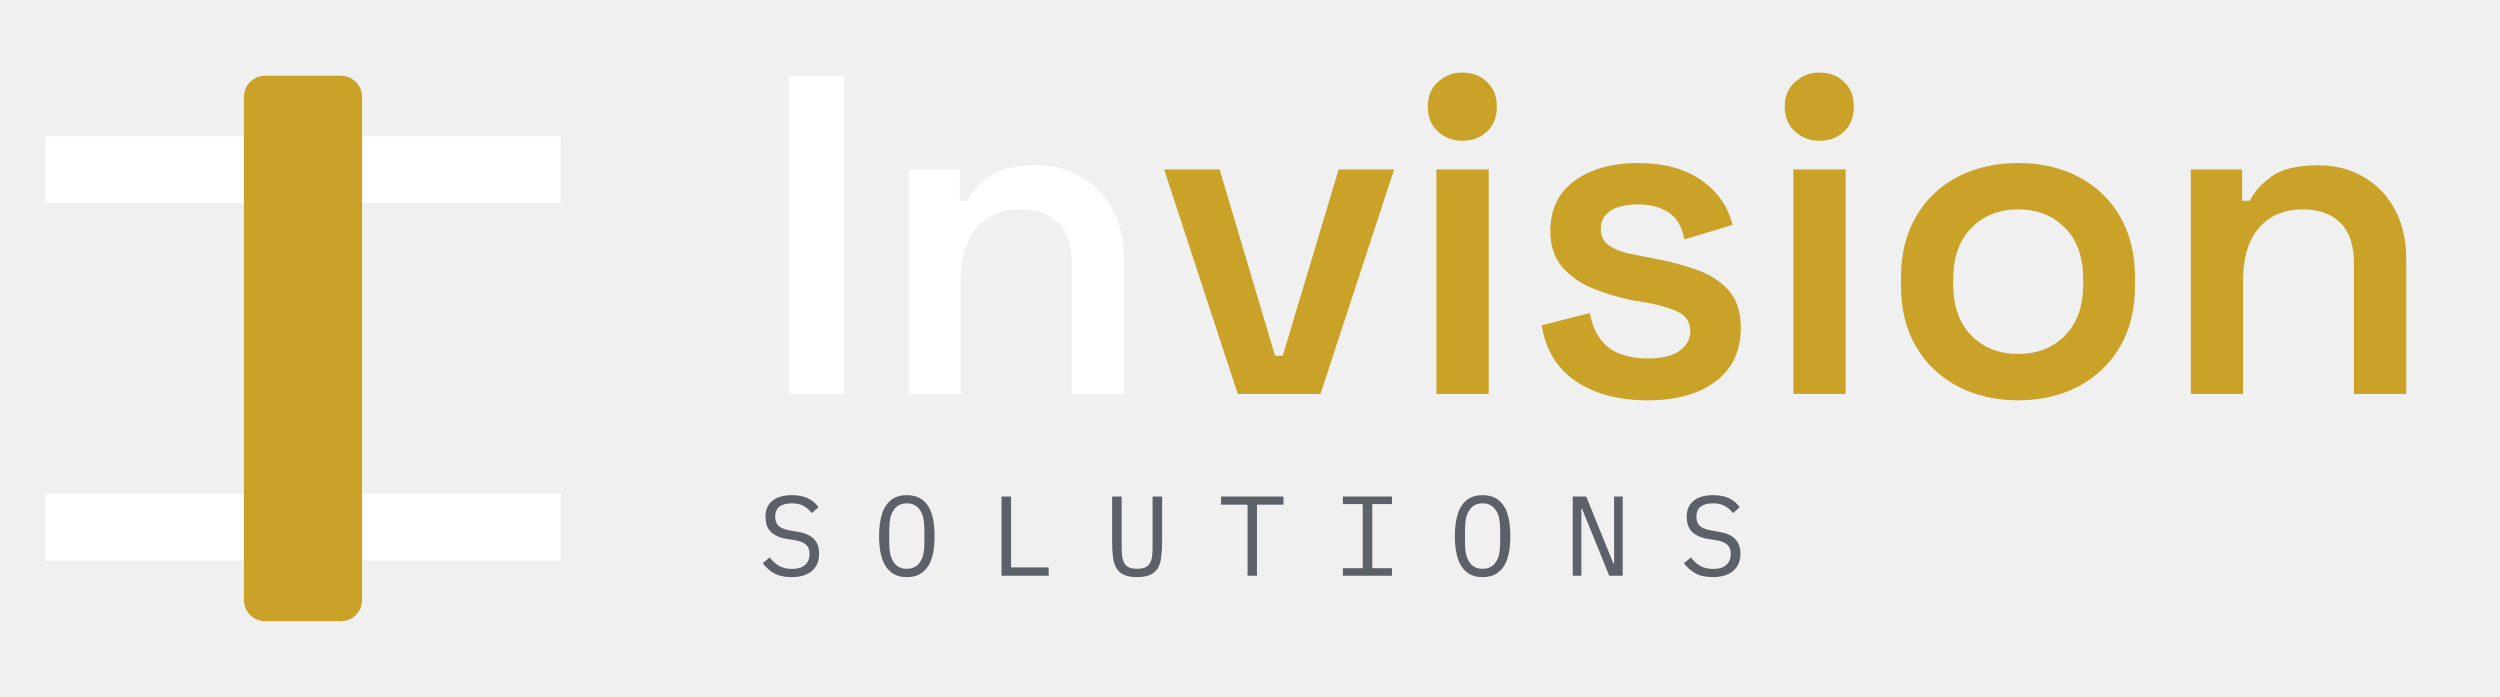
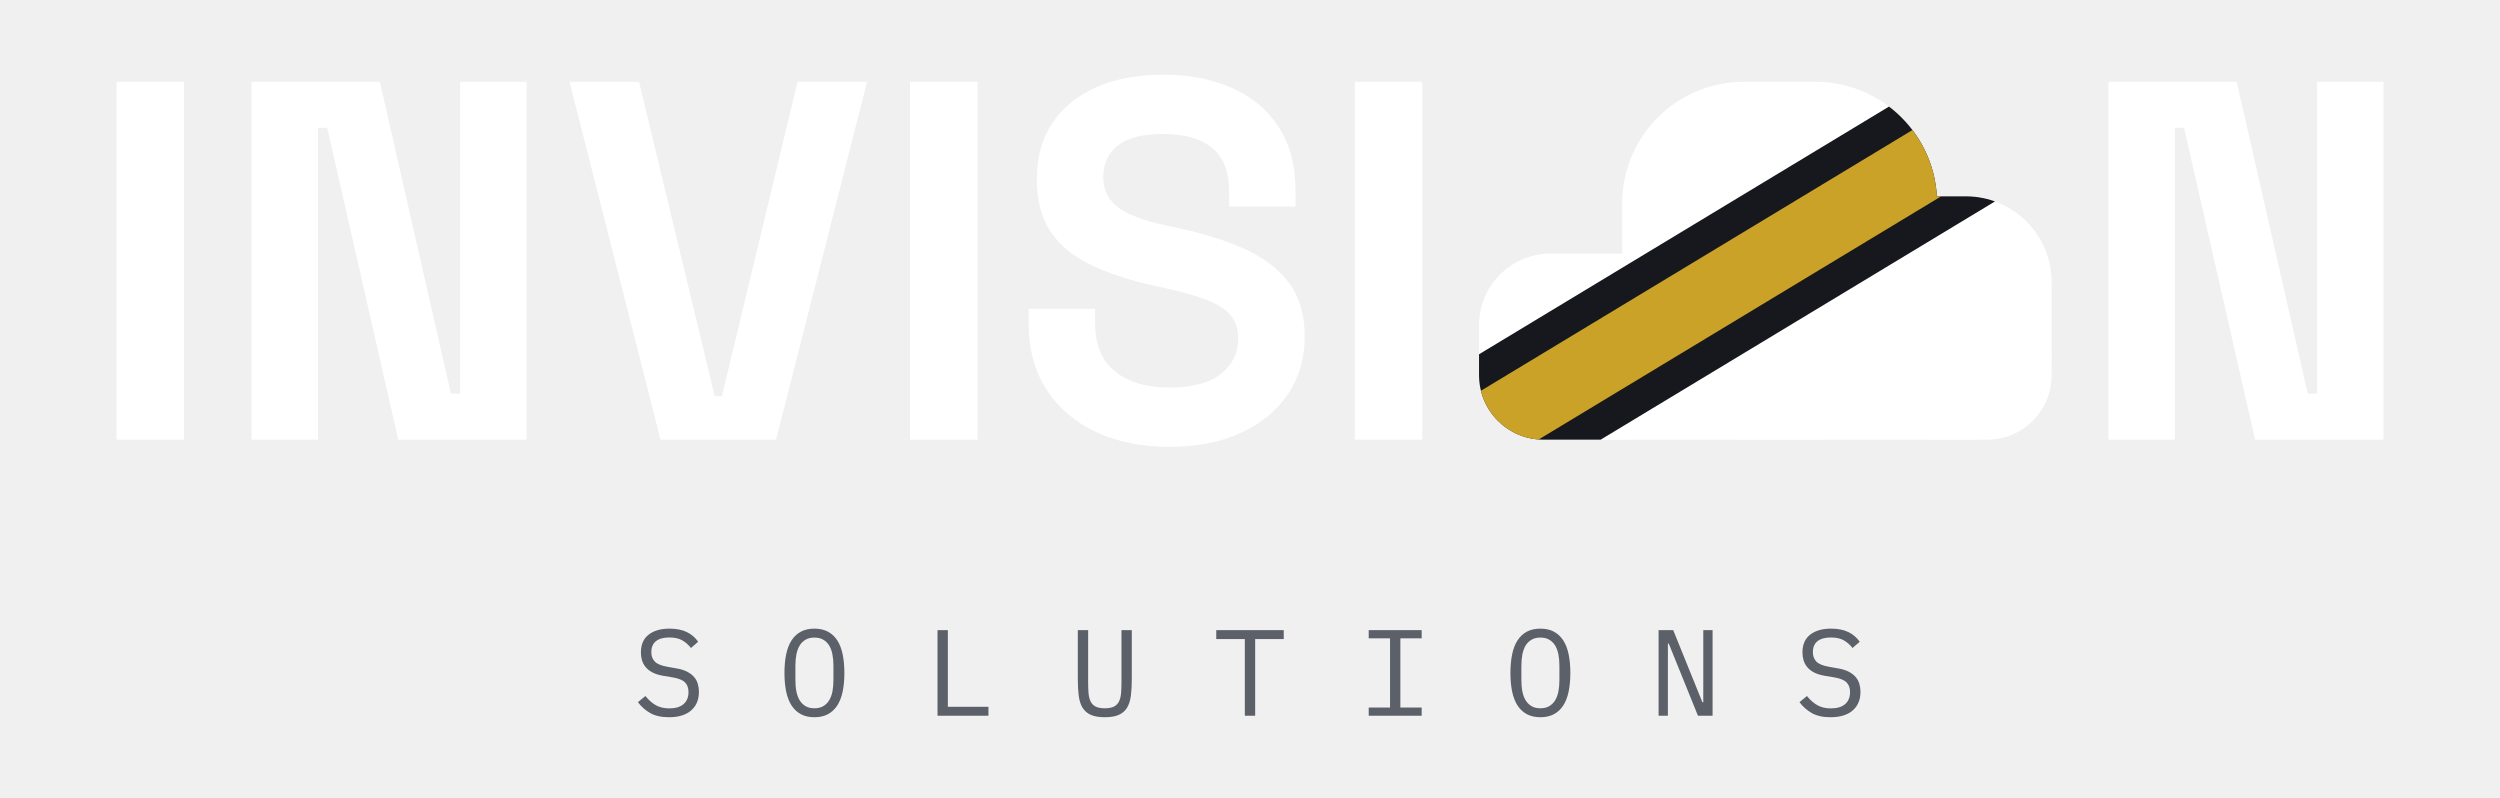
- <svg xmlns="http://www.w3.org/2000/svg" width="165" height="46" viewBox="0 0 165 46" fill="none">
-   <g transform="translate(0 3)">
-     <path d="M3 6 H16.1 V10.4 H3 Z M23.9 6 H37 V10.4 H23.9 Z" fill="#FFFFFF" />
-     <path d="M3 29.6 H16.1 V34 H3 Z M23.9 29.6 H37 V34 H23.9 Z" fill="#FFFFFF" />
-     <rect x="16.1" y="2" width="7.8" height="36" rx="1.4" fill="#C9A227" />
-   </g>
-   <g transform="translate(50 26)">
-     <path d="M2.07 0L2.07 -21L5.7 -21L5.7 0Z M9.96 0L9.96 -14.82L13.35 -14.82L13.35 -12.75L13.86 -12.75Q14.25 -13.59 15.27 -14.34Q16.29 -15.09 18.36 -15.09Q20.07 -15.09 21.39 -14.31Q22.71 -13.53 23.45 -12.15Q24.18 -10.77 24.18 -8.88L24.18 0L20.73 0L20.73 -8.61Q20.73 -10.41 19.85 -11.29Q18.96 -12.18 17.34 -12.18Q15.51 -12.18 14.46 -10.96Q13.41 -9.75 13.41 -7.5L13.41 0Z" fill="#FFFFFF" />
-     <g transform="translate(26.23201 0)">
-       <path d="M5.46 0L0.6 -14.82L4.26 -14.82L7.92 -2.52L8.43 -2.52L12.12 -14.82L15.78 -14.82L10.92 0Z M18.57 0L18.57 -14.82L22.02 -14.82L22.02 0ZM20.28 -16.71Q19.35 -16.71 18.67 -17.32Q18 -17.94 18 -18.96Q18 -19.98 18.67 -20.59Q19.35 -21.21 20.28 -21.21Q21.27 -21.21 21.91 -20.59Q22.56 -19.98 22.56 -18.96Q22.56 -17.94 21.91 -17.32Q21.27 -16.71 20.28 -16.71Z M32.51 0.42Q29.63 0.42 27.77 -0.84Q25.91 -2.1 25.52 -4.53L28.7 -5.34Q28.91 -4.2 29.45 -3.54Q29.99 -2.88 30.78 -2.61Q31.58 -2.34 32.51 -2.34Q33.92 -2.34 34.62 -2.85Q35.33 -3.36 35.33 -4.14Q35.33 -4.95 34.65 -5.34Q33.98 -5.73 32.6 -6L31.67 -6.15Q30.14 -6.45 28.88 -6.97Q27.62 -7.5 26.85 -8.41Q26.09 -9.33 26.09 -10.74Q26.09 -12.9 27.69 -14.07Q29.3 -15.24 31.91 -15.24Q34.4 -15.24 36.02 -14.13Q37.64 -13.02 38.12 -11.16L34.94 -10.2Q34.7 -11.46 33.89 -11.98Q33.08 -12.51 31.91 -12.51Q30.71 -12.51 30.06 -12.09Q29.42 -11.67 29.42 -10.89Q29.42 -10.11 30.08 -9.72Q30.74 -9.33 31.85 -9.15L32.78 -8.97Q34.43 -8.67 35.76 -8.19Q37.1 -7.71 37.88 -6.81Q38.66 -5.91 38.66 -4.38Q38.66 -2.07 36.99 -0.82Q35.33 0.42 32.51 0.42Z M42.13 0L42.13 -14.82L45.58 -14.82L45.58 0ZM43.84 -16.71Q42.91 -16.71 42.24 -17.32Q41.56 -17.94 41.56 -18.96Q41.56 -19.98 42.24 -20.59Q42.91 -21.21 43.84 -21.21Q44.83 -21.21 45.48 -20.59Q46.12 -19.98 46.12 -18.96Q46.12 -17.94 45.48 -17.32Q44.83 -16.71 43.84 -16.71Z M56.97 0.42Q54.75 0.42 53 -0.49Q51.24 -1.41 50.24 -3.1Q49.23 -4.8 49.23 -7.17L49.23 -7.65Q49.23 -10.02 50.24 -11.73Q51.24 -13.44 53 -14.34Q54.75 -15.24 56.97 -15.24Q59.19 -15.24 60.93 -14.34Q62.67 -13.44 63.68 -11.73Q64.68 -10.02 64.68 -7.65L64.68 -7.17Q64.68 -4.8 63.68 -3.1Q62.67 -1.41 60.93 -0.49Q59.19 0.42 56.97 0.42ZM56.97 -2.64Q58.86 -2.64 60.06 -3.85Q61.26 -5.07 61.26 -7.26L61.26 -7.56Q61.26 -9.75 60.06 -10.96Q58.86 -12.18 56.97 -12.18Q55.08 -12.18 53.88 -10.96Q52.68 -9.75 52.68 -7.56L52.68 -7.26Q52.68 -5.07 53.88 -3.85Q55.08 -2.64 56.97 -2.64Z M68.36 0L68.36 -14.82L71.75 -14.82L71.75 -12.75L72.26 -12.75Q72.65 -13.59 73.67 -14.34Q74.69 -15.09 76.76 -15.09Q78.47 -15.09 79.79 -14.31Q81.11 -13.53 81.84 -12.15Q82.58 -10.77 82.58 -8.88L82.58 0L79.13 0L79.13 -8.61Q79.13 -10.41 78.24 -11.29Q77.36 -12.18 75.74 -12.18Q73.91 -12.18 72.86 -10.96Q71.81 -9.75 71.81 -7.5L71.81 0Z" fill="#C9A227" />
+ <svg xmlns="http://www.w3.org/2000/svg" width="489" height="156" viewBox="0 0 489 156" fill="none">
+   <g transform="translate(16.200 86)">
+     <path d="M6.6 0L6.6 -70L19.8 -70L19.8 0Z M33 0L33 -70L58.1 -70L72 -9L73.8 -9L73.8 -70L86.8 -70L86.8 0L61.7 0L47.8 -61L46 -61L46 0Z M113 0L95.2 -70L108.8 -70L123.6 -8.5L125 -8.5L139.8 -70L153.4 -70L135.6 0Z M161.8 0L161.8 -70L175 -70L175 0Z M212.5 1.4Q204.4 1.4 198.2 -1.5Q192 -4.4 188.5 -9.8Q185 -15.2 185 -22.8L185 -25.6L198 -25.6L198 -22.8Q198 -16.5 201.9 -13.35Q205.8 -10.2 212.5 -10.2Q219.3 -10.2 222.65 -12.9Q226 -15.6 226 -19.8Q226 -22.7 224.35 -24.5Q222.7 -26.3 219.55 -27.45Q216.4 -28.6 211.9 -29.6L209.6 -30.1Q202.4 -31.7 197.25 -34.15Q192.1 -36.6 189.35 -40.6Q186.6 -44.6 186.6 -51Q186.6 -57.4 189.65 -61.95Q192.7 -66.5 198.25 -68.95Q203.8 -71.4 211.3 -71.4Q218.8 -71.4 224.65 -68.85Q230.5 -66.3 233.85 -61.25Q237.2 -56.2 237.2 -48.6L237.2 -45.6L224.2 -45.6L224.2 -48.6Q224.2 -52.6 222.65 -55.05Q221.1 -57.5 218.2 -58.65Q215.3 -59.8 211.3 -59.8Q205.3 -59.8 202.45 -57.55Q199.6 -55.3 199.6 -51.4Q199.6 -48.8 200.95 -47Q202.3 -45.2 205 -44Q207.7 -42.8 211.9 -41.9L214.2 -41.4Q221.7 -39.8 227.25 -37.3Q232.8 -34.8 235.9 -30.7Q239 -26.6 239 -20.2Q239 -13.8 235.75 -8.95Q232.5 -4.1 226.55 -1.35Q220.6 1.4 212.5 1.4Z M248.8 0L248.8 -70L262 -70L262 0Z" fill="#FFFFFF" />
+     <g transform="translate(256.300 -81.200) scale(1.4)">
+       <defs>
+         <clipPath id="ld">
+           <rect x="12" y="32" width="30" height="26" rx="10" />
+           <rect x="32" y="8" width="44" height="50" rx="17" />
+           <rect x="64" y="24" width="28" height="34" rx="12" />
+           <rect x="12" y="38" width="80" height="20" rx="9" />
+         </clipPath>
+       </defs>
+       <g fill="#FFFFFF">
+         <rect x="12" y="32" width="30" height="26" rx="10" />
+         <rect x="32" y="8" width="44" height="50" rx="17" />
+         <rect x="64" y="24" width="28" height="34" rx="12" />
+         <rect x="12" y="38" width="80" height="20" rx="9" />
+       </g>
+       <g clip-path="url(#ld)">
+         <path d="M4 62 L100 4" stroke="#16181D" stroke-width="19" fill="none" />
+         <path d="M4 62 L100 4" stroke="#C9A227" stroke-width="10" fill="none" />
+       </g>
+     </g>
+     <g transform="translate(389.600 0)">
+       <path d="M6.6 0L6.6 -70L31.7 -70L45.6 -9L47.4 -9L47.4 -70L60.4 -70L60.4 0L35.3 0L21.4 -61L19.6 -61L19.6 0Z" fill="#FFFFFF" />
    </g>
  </g>
-   <g transform="translate(50 38)">
-     <path d="M2.24 0.09Q1.53 0.09 1.08 -0.17Q0.63 -0.43 0.34 -0.83L0.8 -1.21Q1.1 -0.82 1.44 -0.64Q1.79 -0.45 2.26 -0.45Q2.83 -0.45 3.13 -0.71Q3.43 -0.97 3.43 -1.45Q3.43 -1.83 3.21 -2.04Q2.99 -2.26 2.45 -2.35L1.87 -2.44Q1.49 -2.51 1.23 -2.65Q0.97 -2.78 0.81 -2.97Q0.65 -3.16 0.59 -3.39Q0.52 -3.62 0.52 -3.87Q0.52 -4.59 0.99 -4.96Q1.46 -5.32 2.27 -5.32Q2.9 -5.32 3.33 -5.11Q3.76 -4.9 4.02 -4.52L3.58 -4.14Q3.36 -4.42 3.05 -4.6Q2.75 -4.78 2.26 -4.78Q1.73 -4.78 1.44 -4.56Q1.16 -4.33 1.16 -3.88Q1.16 -3.53 1.37 -3.31Q1.58 -3.09 2.14 -2.99L2.7 -2.89Q3.08 -2.83 3.35 -2.69Q3.61 -2.56 3.77 -2.37Q3.93 -2.18 4 -1.95Q4.06 -1.72 4.06 -1.46Q4.06 -0.73 3.59 -0.32Q3.11 0.09 2.24 0.09Z M9.85 0.09Q9.37 0.09 9.03 -0.09Q8.68 -0.28 8.46 -0.62Q8.23 -0.97 8.13 -1.47Q8.02 -1.97 8.02 -2.62Q8.02 -3.25 8.13 -3.76Q8.23 -4.27 8.46 -4.61Q8.68 -4.96 9.03 -5.14Q9.37 -5.32 9.85 -5.32Q10.33 -5.32 10.68 -5.14Q11.02 -4.96 11.25 -4.61Q11.47 -4.27 11.58 -3.76Q11.68 -3.25 11.68 -2.62Q11.68 -1.97 11.58 -1.47Q11.47 -0.97 11.25 -0.62Q11.02 -0.28 10.68 -0.09Q10.33 0.09 9.85 0.09ZM9.85 -0.46Q10.16 -0.46 10.38 -0.58Q10.6 -0.7 10.74 -0.93Q10.89 -1.15 10.95 -1.47Q11.01 -1.79 11.01 -2.19L11.01 -3.04Q11.01 -3.43 10.95 -3.76Q10.89 -4.08 10.74 -4.3Q10.6 -4.53 10.38 -4.65Q10.16 -4.78 9.85 -4.78Q9.54 -4.78 9.32 -4.65Q9.1 -4.53 8.96 -4.3Q8.82 -4.08 8.75 -3.76Q8.69 -3.43 8.69 -3.04L8.69 -2.19Q8.69 -1.79 8.75 -1.47Q8.82 -1.15 8.96 -0.93Q9.1 -0.7 9.32 -0.58Q9.54 -0.46 9.85 -0.46Z M16.1 0L16.1 -5.23L16.73 -5.23L16.73 -0.55L19.21 -0.55L19.21 0Z M24.03 -5.23L24.03 -2.09Q24.03 -1.71 24.05 -1.41Q24.07 -1.11 24.17 -0.9Q24.27 -0.68 24.48 -0.57Q24.68 -0.46 25.05 -0.46Q25.42 -0.46 25.62 -0.57Q25.83 -0.68 25.93 -0.9Q26.03 -1.11 26.05 -1.41Q26.07 -1.71 26.07 -2.09L26.07 -5.23L26.7 -5.23L26.7 -2.24Q26.7 -1.66 26.64 -1.22Q26.59 -0.79 26.41 -0.49Q26.23 -0.2 25.91 -0.06Q25.58 0.09 25.05 0.09Q24.52 0.09 24.19 -0.06Q23.87 -0.2 23.69 -0.49Q23.51 -0.79 23.46 -1.22Q23.4 -1.66 23.4 -2.24L23.4 -5.23Z M32.96 -4.69L32.96 0L32.34 0L32.34 -4.69L30.59 -4.69L30.59 -5.23L34.71 -5.23L34.71 -4.69Z M38.63 0L38.63 -0.5L39.94 -0.5L39.94 -4.73L38.63 -4.73L38.63 -5.23L41.87 -5.23L41.87 -4.73L40.57 -4.73L40.57 -0.5L41.87 -0.5L41.87 0Z M47.85 0.09Q47.37 0.09 47.03 -0.09Q46.68 -0.28 46.46 -0.62Q46.23 -0.97 46.13 -1.47Q46.02 -1.97 46.02 -2.62Q46.02 -3.25 46.13 -3.76Q46.23 -4.27 46.46 -4.61Q46.68 -4.96 47.03 -5.14Q47.37 -5.32 47.85 -5.32Q48.33 -5.32 48.68 -5.14Q49.02 -4.96 49.25 -4.61Q49.47 -4.27 49.58 -3.76Q49.68 -3.25 49.68 -2.62Q49.68 -1.97 49.58 -1.47Q49.47 -0.97 49.25 -0.62Q49.02 -0.28 48.68 -0.09Q48.33 0.09 47.85 0.09ZM47.85 -0.46Q48.17 -0.46 48.38 -0.58Q48.6 -0.7 48.74 -0.93Q48.89 -1.15 48.95 -1.47Q49.01 -1.79 49.01 -2.19L49.01 -3.04Q49.01 -3.43 48.95 -3.76Q48.89 -4.08 48.74 -4.3Q48.6 -4.53 48.38 -4.65Q48.17 -4.78 47.85 -4.78Q47.54 -4.78 47.32 -4.65Q47.1 -4.53 46.96 -4.3Q46.82 -4.08 46.75 -3.76Q46.69 -3.43 46.69 -3.04L46.69 -2.19Q46.69 -1.79 46.75 -1.47Q46.82 -1.15 46.96 -0.93Q47.1 -0.7 47.32 -0.58Q47.54 -0.46 47.85 -0.46Z M54.42 -4.41L54.37 -4.41L54.37 0L53.8 0L53.8 -5.23L54.69 -5.23L56.48 -0.82L56.53 -0.82L56.53 -5.23L57.1 -5.23L57.1 0L56.21 0Z M63.04 0.09Q62.33 0.09 61.88 -0.17Q61.43 -0.43 61.14 -0.83L61.6 -1.21Q61.9 -0.82 62.24 -0.64Q62.59 -0.45 63.06 -0.45Q63.63 -0.45 63.93 -0.71Q64.23 -0.97 64.23 -1.45Q64.23 -1.83 64.01 -2.04Q63.79 -2.26 63.25 -2.35L62.67 -2.44Q62.29 -2.51 62.03 -2.65Q61.77 -2.78 61.61 -2.97Q61.45 -3.16 61.39 -3.39Q61.32 -3.62 61.32 -3.87Q61.32 -4.59 61.79 -4.96Q62.26 -5.32 63.07 -5.32Q63.7 -5.32 64.13 -5.11Q64.56 -4.9 64.82 -4.52L64.38 -4.14Q64.16 -4.42 63.85 -4.6Q63.55 -4.78 63.06 -4.78Q62.53 -4.78 62.24 -4.56Q61.96 -4.33 61.96 -3.88Q61.96 -3.53 62.17 -3.31Q62.38 -3.09 62.94 -2.99L63.5 -2.89Q63.88 -2.83 64.15 -2.69Q64.41 -2.56 64.57 -2.37Q64.73 -2.18 64.8 -1.95Q64.87 -1.72 64.87 -1.46Q64.87 -0.73 64.39 -0.32Q63.91 0.09 63.04 0.09Z" fill="#5C6068" />
+   <g transform="translate(123.700 140.000)">
+     <path d="M7.15 0.29Q4.9 0.29 3.46 -0.54Q2.02 -1.37 1.08 -2.66L2.54 -3.86Q3.53 -2.64 4.62 -2.04Q5.71 -1.44 7.22 -1.44Q9.05 -1.44 10.01 -2.28Q10.97 -3.12 10.97 -4.63Q10.97 -5.86 10.27 -6.54Q9.58 -7.22 7.85 -7.51L5.98 -7.82Q4.75 -8.04 3.92 -8.47Q3.1 -8.9 2.59 -9.52Q2.09 -10.13 1.87 -10.86Q1.66 -11.59 1.66 -12.38Q1.66 -14.69 3.17 -15.86Q4.68 -17.04 7.25 -17.04Q9.26 -17.04 10.64 -16.37Q12.02 -15.7 12.86 -14.47L11.45 -13.25Q10.75 -14.16 9.77 -14.74Q8.78 -15.31 7.22 -15.31Q5.52 -15.31 4.61 -14.59Q3.7 -13.87 3.7 -12.43Q3.7 -11.3 4.38 -10.6Q5.06 -9.89 6.84 -9.58L8.64 -9.26Q9.86 -9.05 10.7 -8.62Q11.54 -8.18 12.06 -7.58Q12.58 -6.98 12.79 -6.24Q13.01 -5.5 13.01 -4.68Q13.01 -2.35 11.48 -1.03Q9.96 0.29 7.15 0.29Z M35.6 0.29Q34.06 0.29 32.96 -0.3Q31.86 -0.89 31.14 -1.99Q30.42 -3.1 30.08 -4.7Q29.74 -6.31 29.74 -8.38Q29.74 -10.42 30.08 -12.04Q30.42 -13.66 31.14 -14.76Q31.86 -15.86 32.96 -16.45Q34.06 -17.04 35.6 -17.04Q37.14 -17.04 38.24 -16.45Q39.34 -15.86 40.06 -14.76Q40.78 -13.66 41.12 -12.04Q41.46 -10.42 41.46 -8.38Q41.46 -6.31 41.12 -4.7Q40.78 -3.1 40.06 -1.99Q39.34 -0.89 38.24 -0.3Q37.14 0.29 35.6 0.29ZM35.6 -1.46Q36.61 -1.46 37.3 -1.86Q38 -2.26 38.46 -2.98Q38.91 -3.7 39.12 -4.72Q39.32 -5.74 39.32 -7.01L39.32 -9.74Q39.32 -10.99 39.12 -12.02Q38.91 -13.06 38.46 -13.78Q38 -14.5 37.3 -14.89Q36.61 -15.29 35.6 -15.29Q34.59 -15.29 33.9 -14.89Q33.2 -14.5 32.74 -13.78Q32.29 -13.06 32.08 -12.02Q31.88 -10.99 31.88 -9.74L31.88 -7.01Q31.88 -5.74 32.08 -4.72Q32.29 -3.7 32.74 -2.98Q33.2 -2.26 33.9 -1.86Q34.59 -1.46 35.6 -1.46Z M59.68 0L59.68 -16.75L61.7 -16.75L61.7 -1.75L69.64 -1.75L69.64 0Z M89.14 -16.75L89.14 -6.7Q89.14 -5.47 89.21 -4.51Q89.28 -3.55 89.59 -2.87Q89.9 -2.18 90.56 -1.82Q91.22 -1.46 92.4 -1.46Q93.58 -1.46 94.24 -1.82Q94.9 -2.18 95.21 -2.87Q95.52 -3.55 95.59 -4.51Q95.66 -5.47 95.66 -6.7L95.66 -16.75L97.68 -16.75L97.68 -7.18Q97.68 -5.3 97.5 -3.91Q97.32 -2.52 96.76 -1.58Q96.19 -0.65 95.15 -0.18Q94.1 0.29 92.4 0.29Q90.7 0.29 89.65 -0.18Q88.61 -0.65 88.04 -1.58Q87.48 -2.52 87.3 -3.91Q87.12 -5.3 87.12 -7.18L87.12 -16.75Z M121.81 -15L121.81 0L119.79 0L119.79 -15L114.2 -15L114.2 -16.75L127.4 -16.75L127.4 -15Z M144.02 0L144.02 -1.61L148.19 -1.61L148.19 -15.14L144.02 -15.14L144.02 -16.75L154.38 -16.75L154.38 -15.14L150.21 -15.14L150.21 -1.61L154.38 -1.61L154.38 0Z M177.6 0.29Q176.06 0.29 174.96 -0.3Q173.86 -0.89 173.14 -1.99Q172.42 -3.1 172.08 -4.7Q171.74 -6.31 171.74 -8.38Q171.74 -10.42 172.08 -12.04Q172.42 -13.66 173.14 -14.76Q173.86 -15.86 174.96 -16.45Q176.06 -17.04 177.6 -17.04Q179.14 -17.04 180.24 -16.45Q181.34 -15.86 182.06 -14.76Q182.78 -13.66 183.12 -12.04Q183.46 -10.42 183.46 -8.38Q183.46 -6.31 183.12 -4.7Q182.78 -3.1 182.06 -1.99Q181.34 -0.89 180.24 -0.3Q179.14 0.29 177.6 0.29ZM177.6 -1.46Q178.61 -1.46 179.3 -1.86Q180 -2.26 180.46 -2.98Q180.91 -3.7 181.12 -4.72Q181.32 -5.74 181.32 -7.01L181.32 -9.74Q181.32 -10.99 181.12 -12.02Q180.91 -13.06 180.46 -13.78Q180 -14.5 179.3 -14.89Q178.61 -15.29 177.6 -15.29Q176.59 -15.29 175.9 -14.89Q175.2 -14.5 174.74 -13.78Q174.29 -13.06 174.08 -12.02Q173.88 -10.99 173.88 -9.74L173.88 -7.01Q173.88 -5.74 174.08 -4.72Q174.29 -3.7 174.74 -2.98Q175.2 -2.26 175.9 -1.86Q176.59 -1.46 177.6 -1.46Z M202.71 -14.11L202.54 -14.11L202.54 0L200.72 0L200.72 -16.75L203.58 -16.75L209.29 -2.64L209.46 -2.64L209.46 -16.75L211.28 -16.75L211.28 0L208.42 0Z M234.35 0.29Q232.1 0.29 230.66 -0.54Q229.22 -1.37 228.28 -2.66L229.74 -3.86Q230.73 -2.64 231.82 -2.04Q232.91 -1.44 234.42 -1.44Q236.25 -1.44 237.21 -2.28Q238.17 -3.12 238.17 -4.63Q238.17 -5.86 237.47 -6.54Q236.78 -7.22 235.05 -7.51L233.18 -7.82Q231.95 -8.04 231.12 -8.47Q230.3 -8.9 229.79 -9.52Q229.29 -10.13 229.07 -10.86Q228.86 -11.59 228.86 -12.38Q228.86 -14.69 230.37 -15.86Q231.88 -17.04 234.45 -17.04Q236.46 -17.04 237.84 -16.37Q239.22 -15.7 240.06 -14.47L238.65 -13.25Q237.95 -14.16 236.97 -14.74Q235.98 -15.31 234.42 -15.31Q232.72 -15.31 231.81 -14.59Q230.9 -13.87 230.9 -12.43Q230.9 -11.3 231.58 -10.6Q232.26 -9.89 234.04 -9.58L235.84 -9.26Q237.06 -9.05 237.9 -8.62Q238.74 -8.18 239.26 -7.58Q239.78 -6.98 239.99 -6.24Q240.21 -5.5 240.21 -4.68Q240.21 -2.35 238.68 -1.03Q237.16 0.29 234.35 0.29Z" fill="#5C6068" />
  </g>
</svg>
